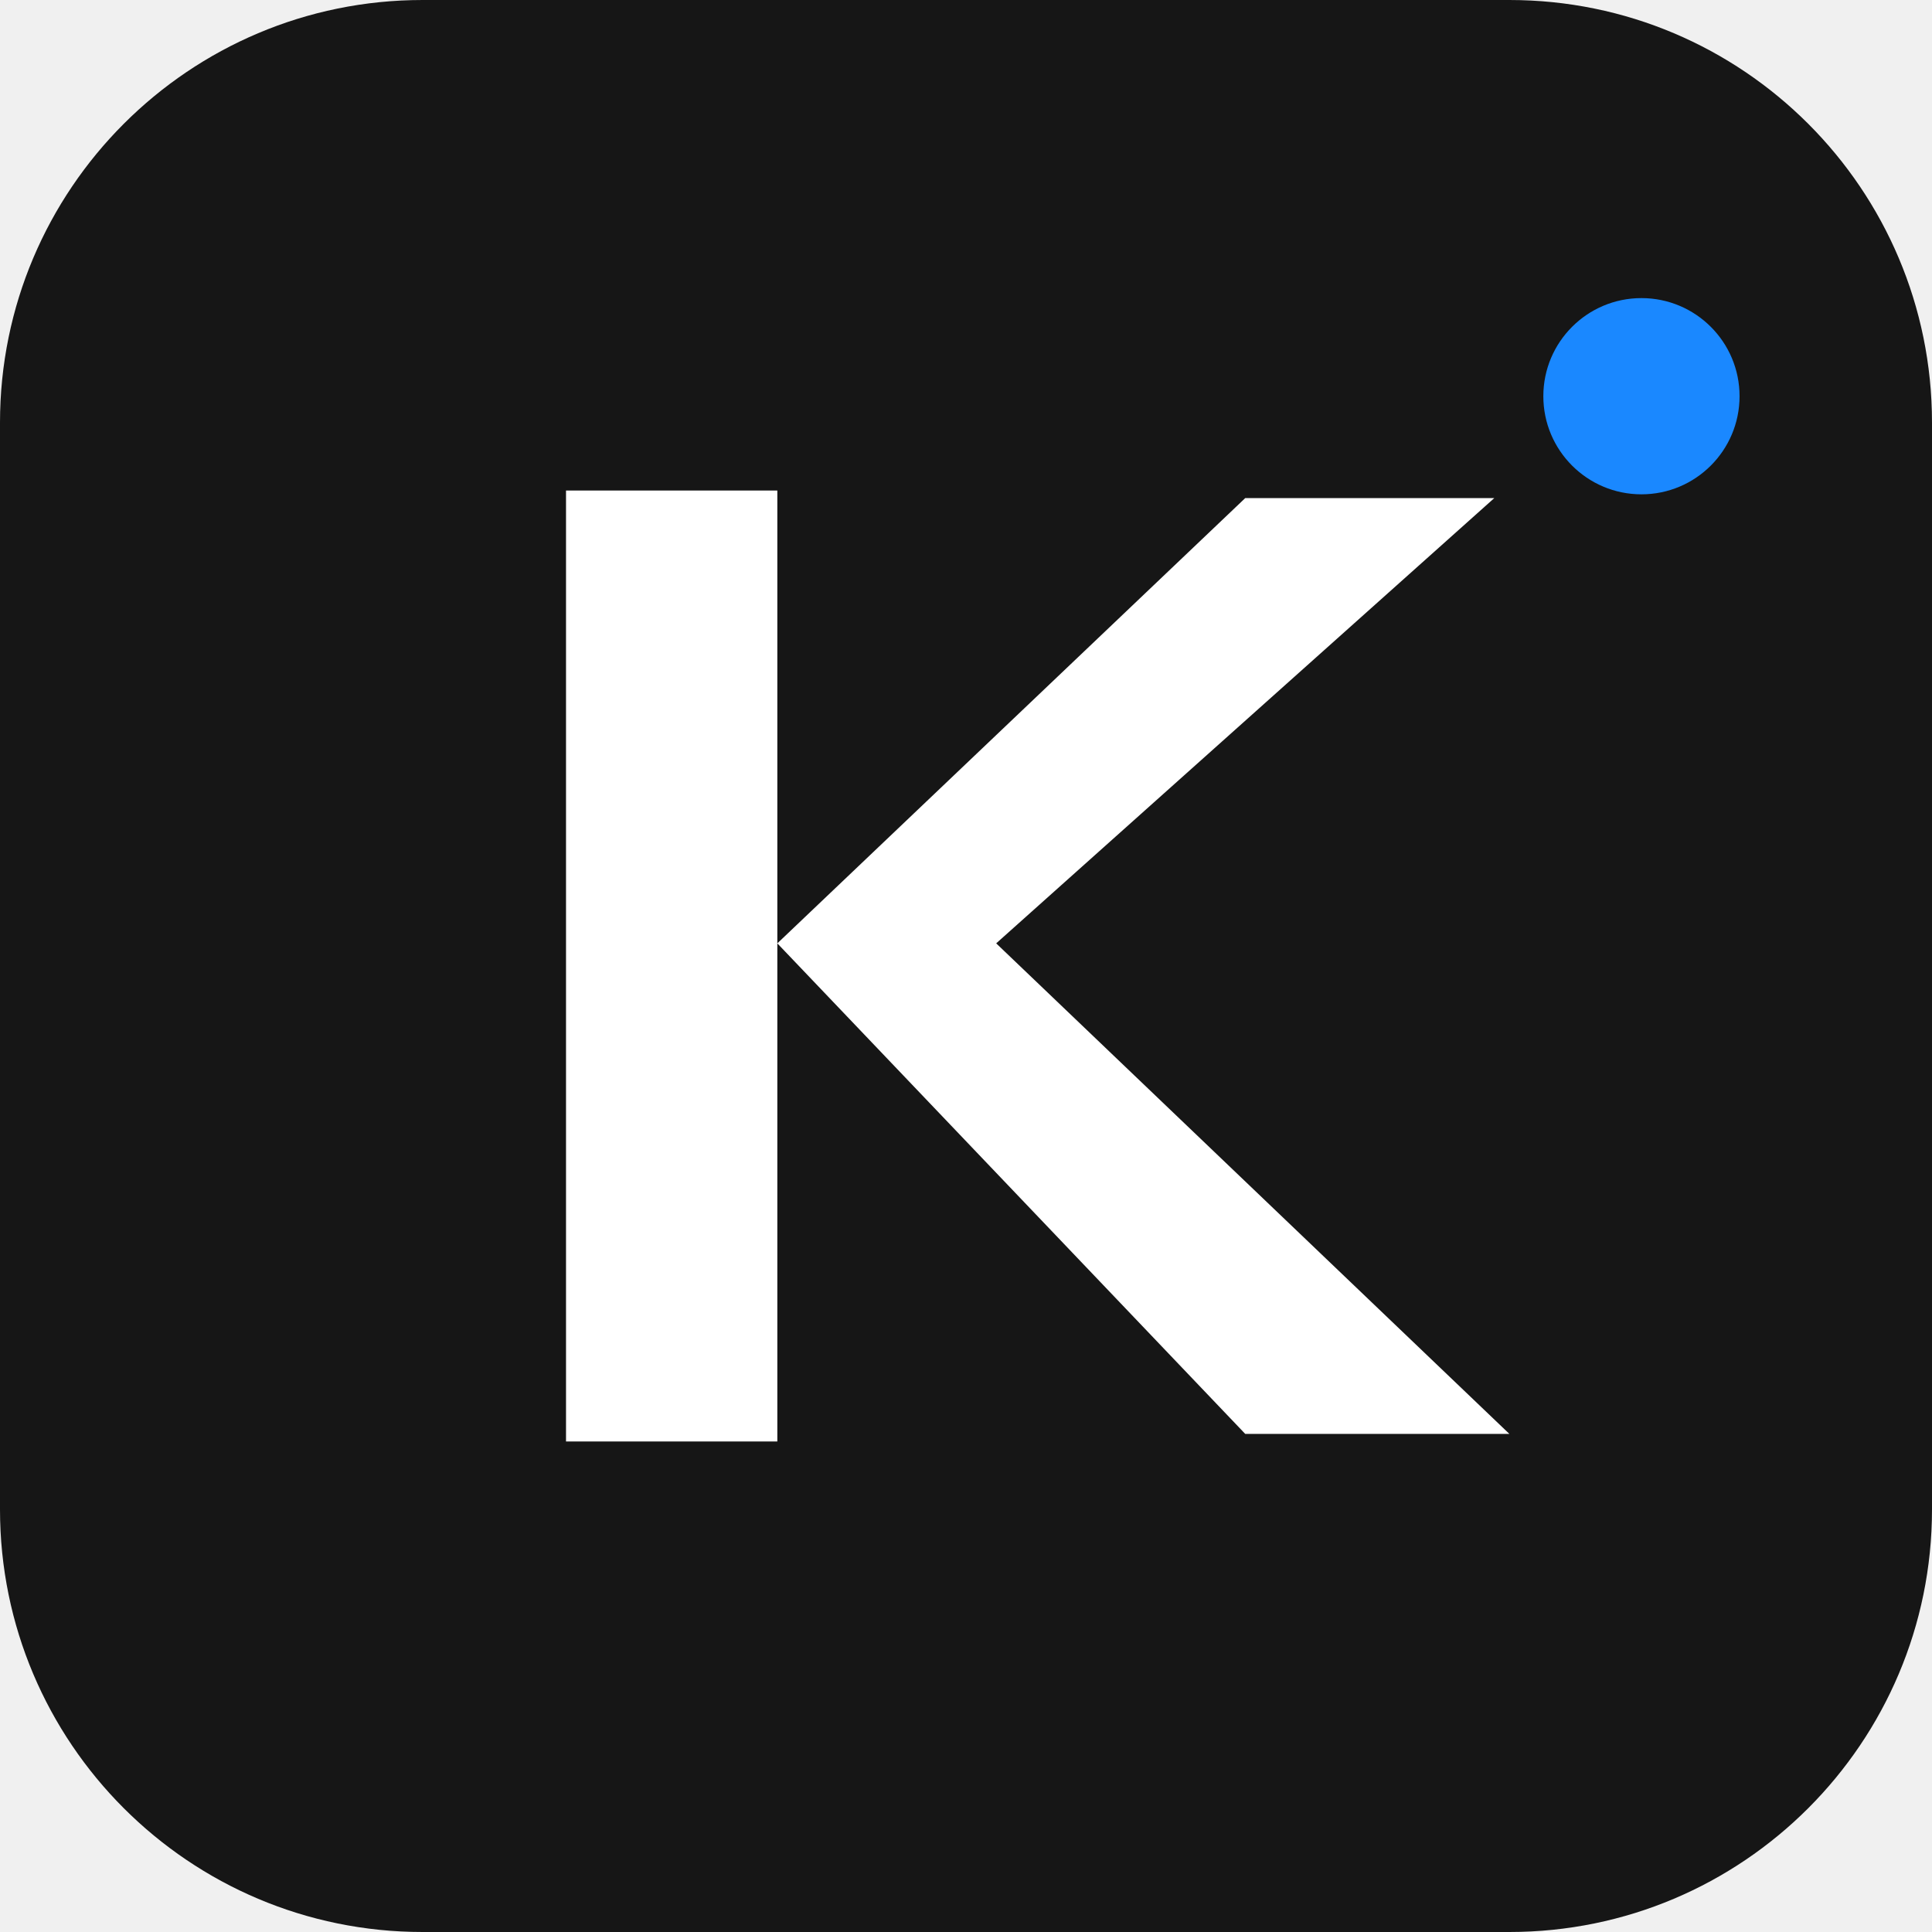
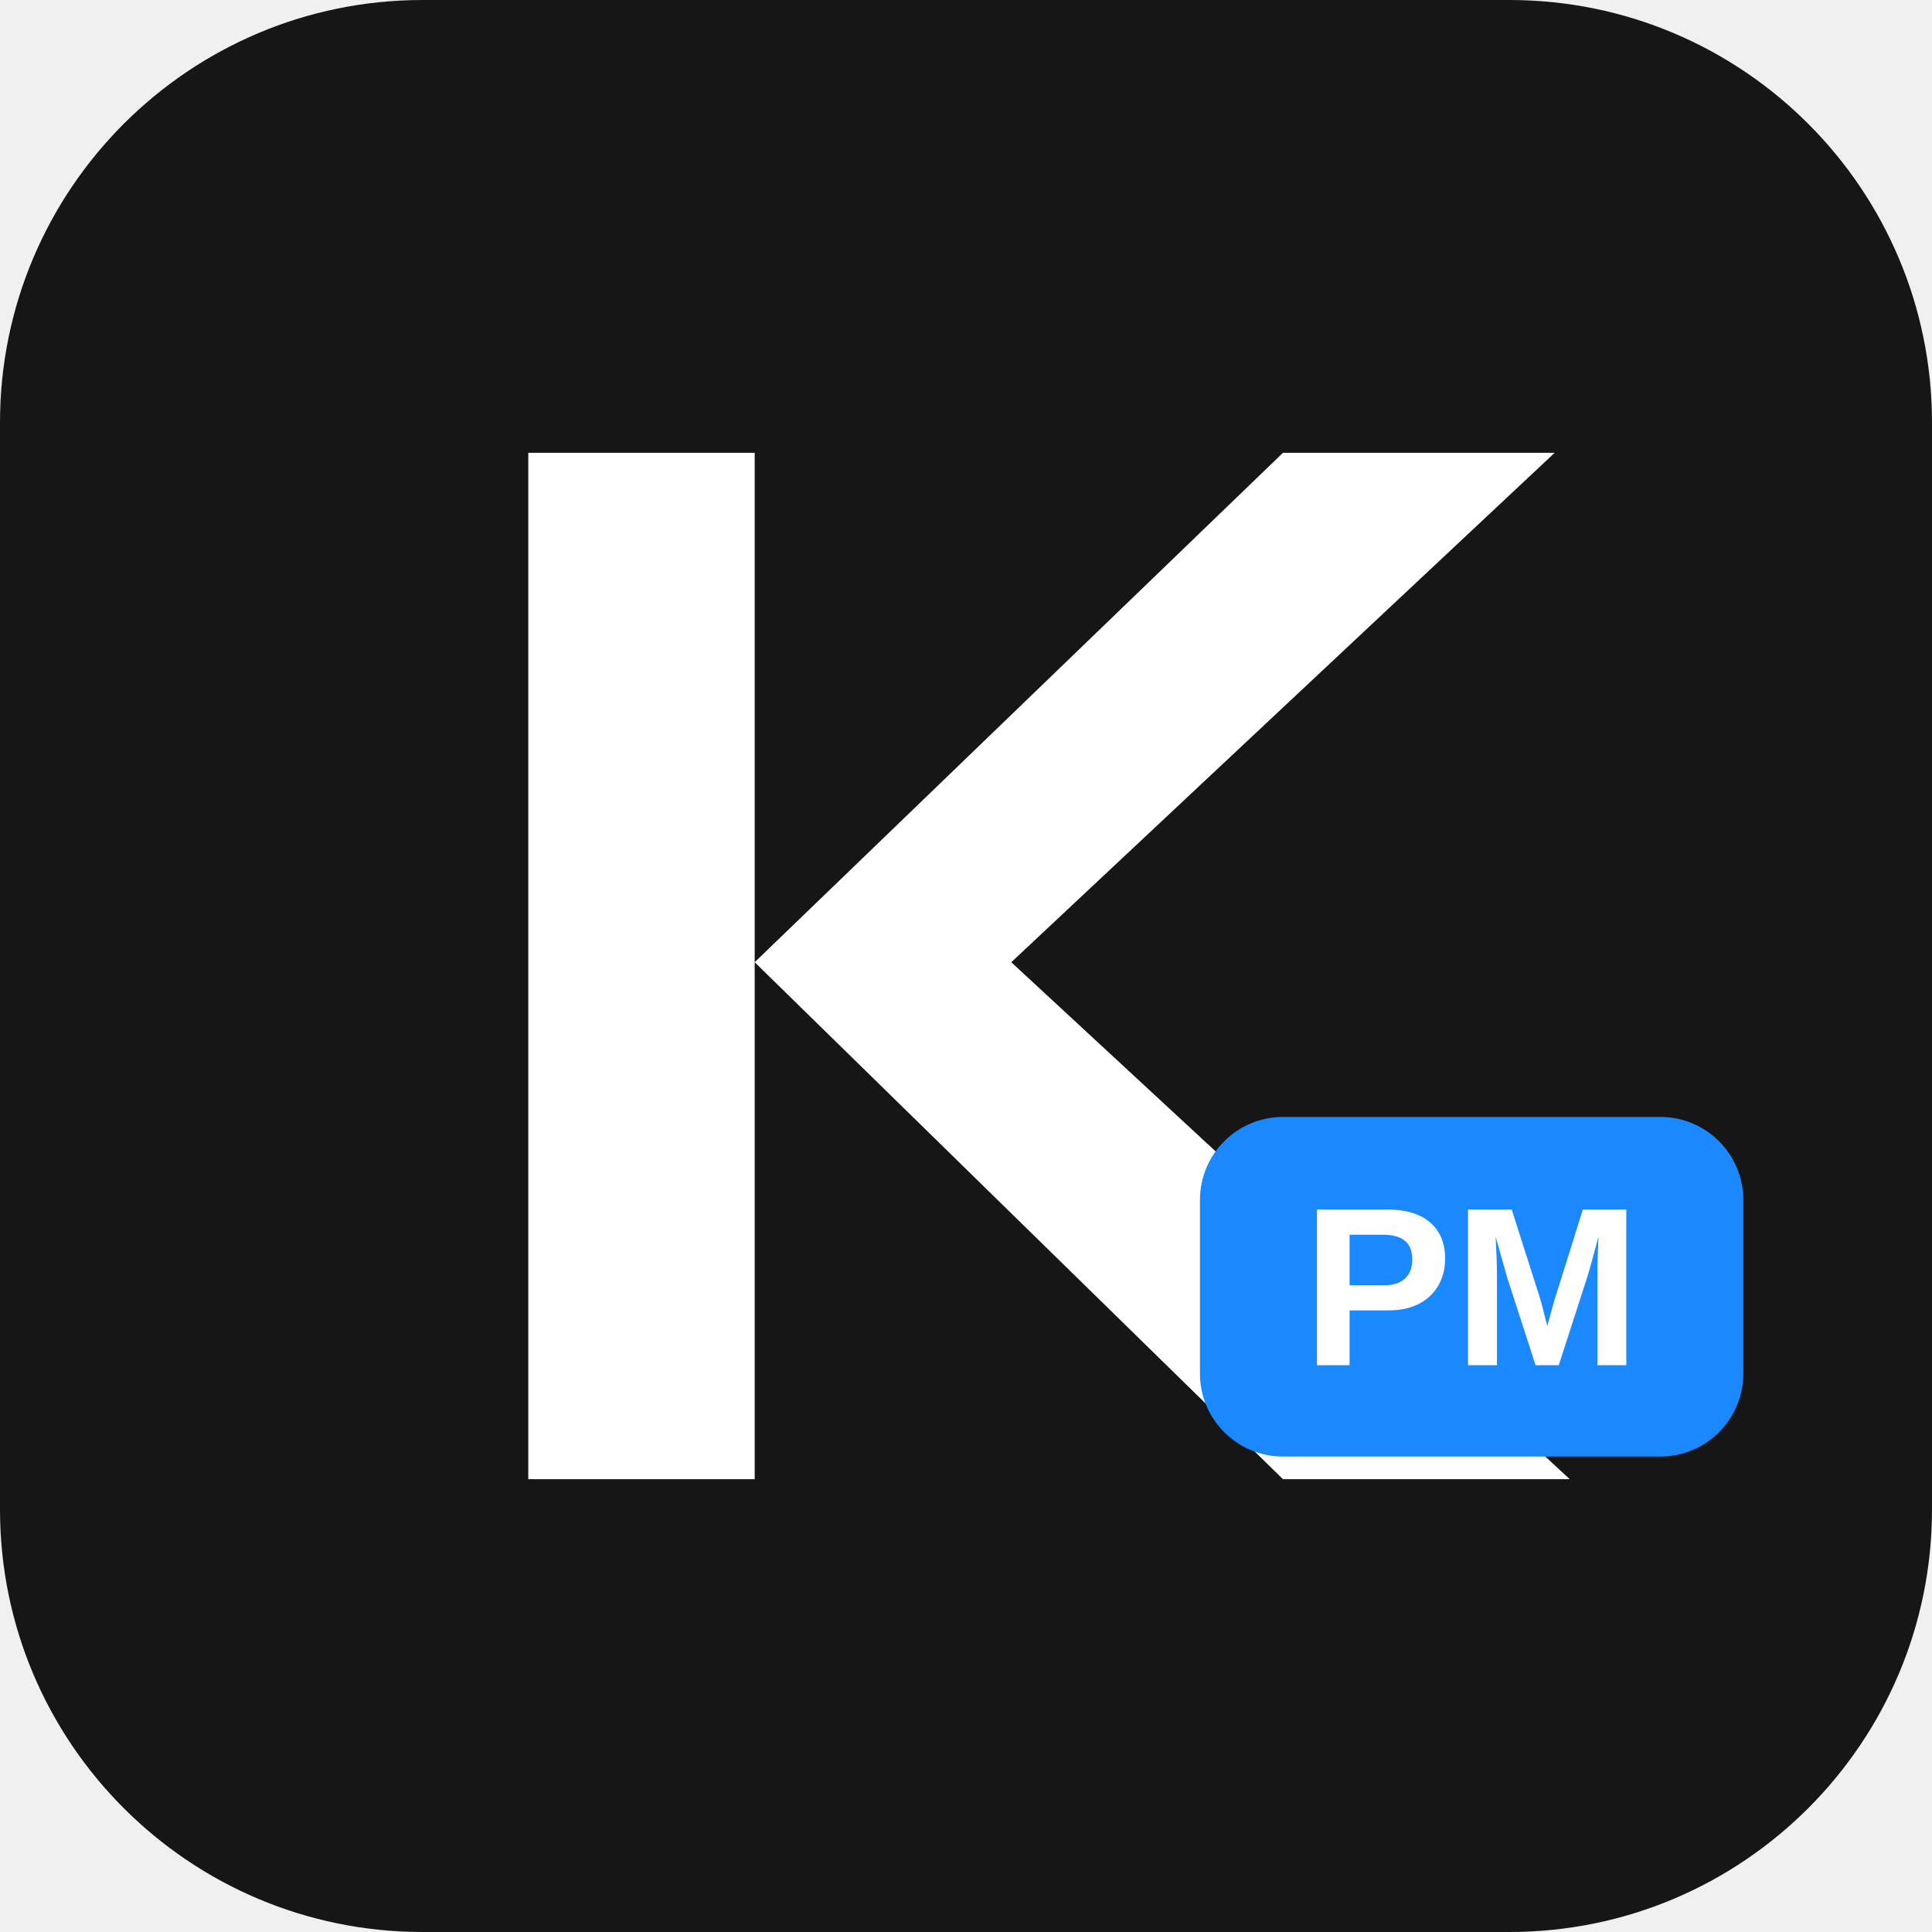
<svg xmlns="http://www.w3.org/2000/svg" viewBox="0 0 512 512">
  <rect width="512" height="512" rx="112" fill="#161616" />
-   <path d="M150 130h56v252h-56zM206 250l124-118h66L264 250l136 130h-70L206 250z" fill="#ffffff" />
-   <circle cx="435" cy="105" r="26" fill="#1a88ff" />
+   <path d="M140 120h60v272h-60zM200 255l140-135h72L268 255l148 137h-76L200 255z" fill="#ffffff" />
+   <rect x="318" y="296" width="144" height="90" rx="22" fill="#1a88ff" />
+   <text x="390" y="341" font-family="Arial, 'Segoe UI', sans-serif" font-size="60" font-weight="700" fill="#ffffff" text-anchor="middle" dominant-baseline="central">PM</text>
</svg>
